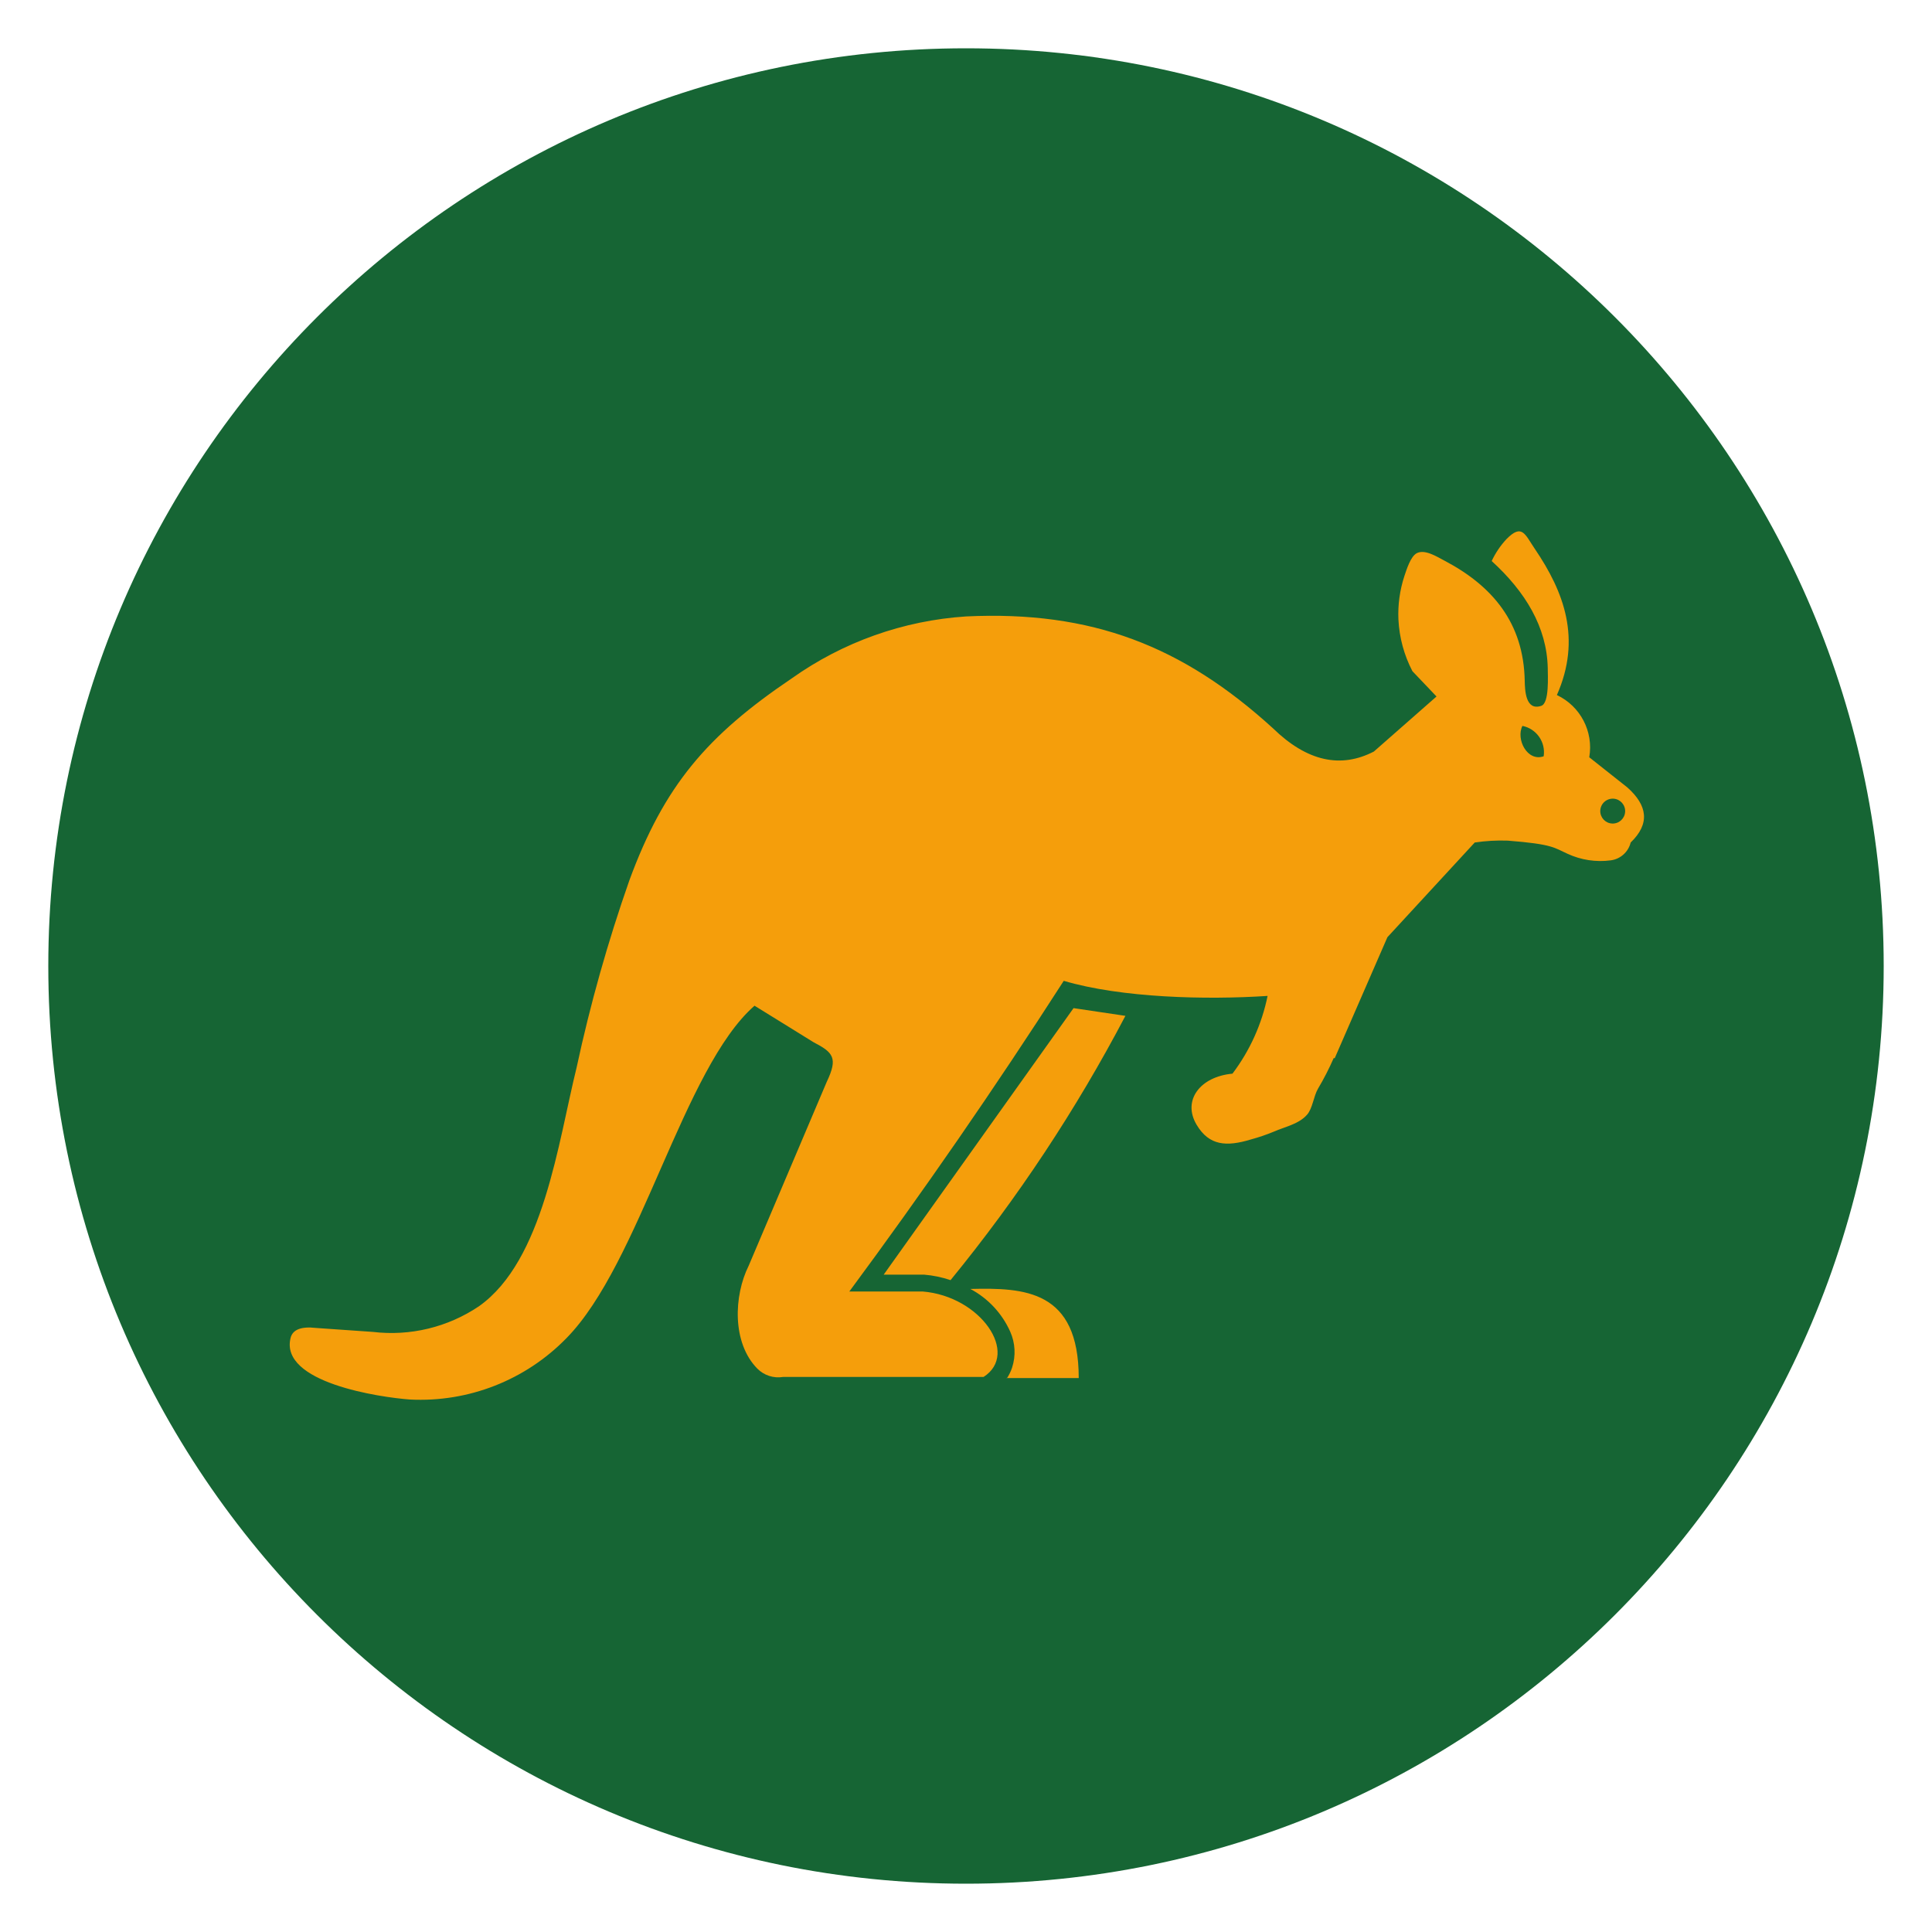
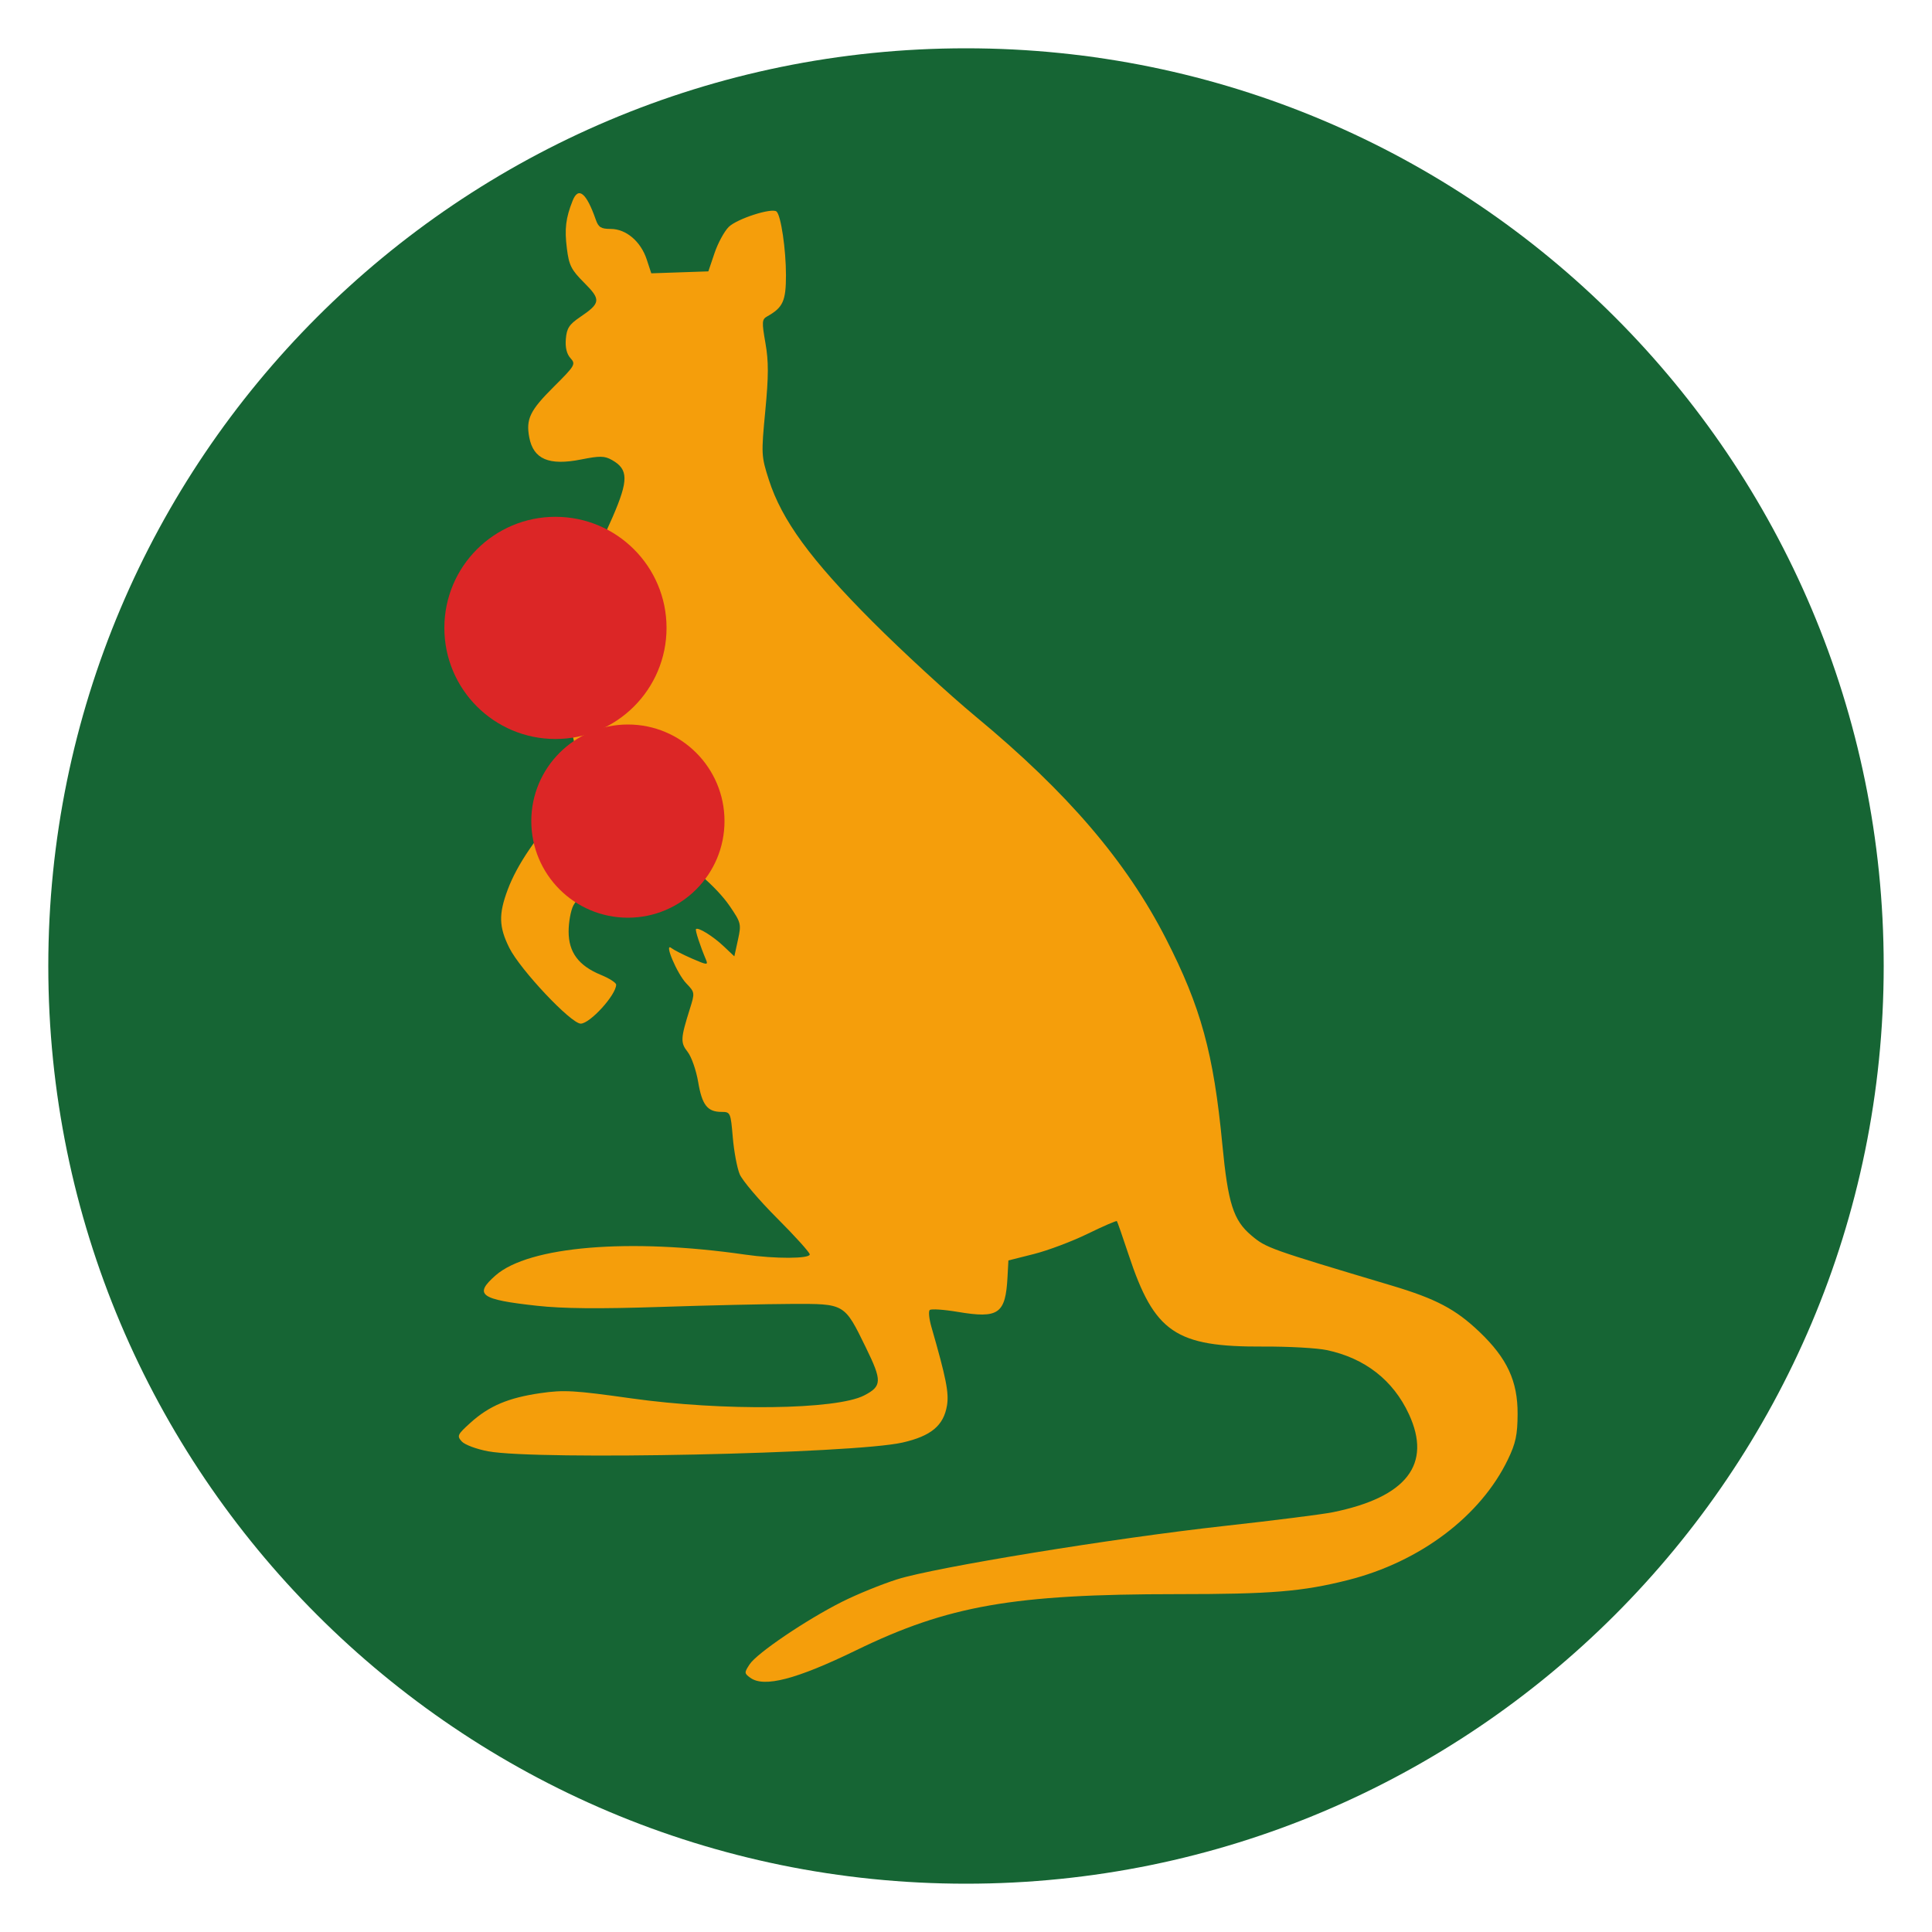
<svg xmlns="http://www.w3.org/2000/svg" viewBox="0 0 40 40">
  <circle cx="20" cy="20" r="19" fill="#166534" />
-   <g transform="translate(6, 11) scale(0.228)">
-     <path fill="#f59e0b" fill-rule="evenodd" d="M75.88,44l-4.71-.7L53.93,67.5h3.66A10.08,10.08,0,0,1,60,68,142.7,142.7,0,0,0,75.88,44Zm19,3.86,4.79-11,7.93-8.6a16.29,16.29,0,0,1,3-.17c4.13.32,4.23.66,5.42,1.19a7.11,7.11,0,0,0,3.93.6,2.15,2.15,0,0,0,1.81-1.62c1.77-1.7,1.54-3.36-.3-5L118,20.52a5.26,5.26,0,0,0-2.94-5.65c2.25-5.1.66-9.35-2-13.27-.9-1.32-1.15-2.33-2.57-.9a7.7,7.7,0,0,0-1.35,2c3.07,2.8,5,6,5.09,9.69,0,.76.16,3.21-.59,3.46-1.45.49-1.48-1.49-1.5-2.25-.09-5.29-2.94-8.65-7.3-10.94-.67-.35-1.77-1.06-2.51-.67-.56.3-.92,1.49-1.12,2.08A11.11,11.11,0,0,0,100.67,8a11.35,11.35,0,0,0,1.27,4.7L104.13,15l-5.69,5c-3,1.55-6.06.91-9.16-2.11-8.2-7.47-16.45-10.7-27.86-10.16a30.81,30.81,0,0,0-15.83,5.62c-7.7,5.2-11.59,9.73-14.76,18.36a140.78,140.78,0,0,0-4.79,17c-1.67,6.75-3,17.51-8.86,21.66A14.22,14.22,0,0,1,7.54,72.7l-5.17-.36c-1.32-.15-2.11.14-2.3.91-1,4.06,8.12,5.39,10.83,5.59a18.52,18.52,0,0,0,14.22-5.57C31.79,66.5,35.74,48.73,42.2,43.08l2.67,1.65,2.68,1.66c1.79.93,2.25,1.42,1.21,3.6l-7.09,16.7c-1.36,2.73-1.52,7,.78,9.34a2.67,2.67,0,0,0,2.34.76H63c3.29-2.11-.25-7.33-5.54-7.76H50.81C57.49,60,64,50.59,70.28,40.82c5.23,1.55,12.94,1.74,18.51,1.37a17.52,17.52,0,0,1-3.19,7.06c-2.94.27-4.58,2.43-3.25,4.65,1.14,1.9,2.7,2,4.94,1.32a17,17,0,0,0,2.08-.71c1-.44,2.26-.68,3-1.53.51-.57.59-1.67,1-2.37a25.12,25.12,0,0,0,1.43-2.79ZM120.2,24.28A1.13,1.13,0,1,1,119,25.37a1.13,1.13,0,0,1,1.18-1.09Zm-8.27-6.61a2.44,2.44,0,0,1,1.93,2.76c-1.49.52-2.54-1.55-1.93-2.76ZM65.1,76.89h6.54c0-8-4.93-8.21-9.84-8.09a8.15,8.15,0,0,1,3.62,3.88,4.55,4.55,0,0,1,.17,3.26,4.08,4.08,0,0,1-.49,1Z" />
+   <g transform="translate(9.5, 4) scale(0.075)">
+     <g transform="translate(1308.881,510.0039)">
+       <path fill="#f59e0b" d="m -1228.429,-100.186 c -1.681,-1.23 -1.69,-1.412 -0.169,-3.733 2.01,-3.067 15.686,-12.313 25.515,-17.25 4.109,-2.063 10.963,-4.854 15.233,-6.201 10.52,-3.318 59.771,-11.353 90.206,-14.716 13.664,-1.51 27.164,-3.216 30,-3.791 20.386,-4.135 27.448,-13.23 21.029,-27.079 -4.344,-9.374 -12.13,-15.45 -22.657,-17.683 -2.7,-0.573 -10.538,-1.012 -17.419,-0.975 -24.36,0.129 -30.179,-3.832 -37.322,-25.404 -1.622,-4.898 -3.069,-9.049 -3.216,-9.223 -0.147,-0.174 -3.781,1.399 -8.075,3.496 -4.295,2.097 -10.973,4.61 -14.84,5.585 l -7.031,1.773 -0.245,4.575 c -0.545,10.186 -2.446,11.521 -13.704,9.629 -3.904,-0.656 -7.404,-0.888 -7.776,-0.515 -0.372,0.372 -0.165,2.457 0.462,4.632 4.083,14.179 4.887,18.232 4.308,21.719 -0.921,5.545 -4.391,8.435 -12.276,10.229 -13.558,3.084 -100.774,4.928 -114.38,2.418 -3.19,-0.588 -6.471,-1.811 -7.291,-2.718 -1.383,-1.529 -1.21,-1.902 2.404,-5.167 5.139,-4.643 10.454,-6.891 19.33,-8.176 6.463,-0.936 9.326,-0.77 25.107,1.451 25.23,3.551 56.563,3.157 64.231,-0.808 4.943,-2.556 4.996,-3.996 0.487,-13.221 -5.98,-12.233 -5.743,-12.094 -20.517,-12.046 -6.779,0.023 -23.083,0.395 -36.231,0.829 -16.998,0.561 -26.836,0.468 -34.044,-0.32 -15.698,-1.717 -17.512,-3.046 -11.44,-8.377 9.184,-8.063 36.904,-10.373 68.939,-5.743 8.22,1.188 17.795,1.157 17.795,-0.058 0,-0.535 -4.056,-5.03 -9.014,-9.988 -4.958,-4.958 -9.604,-10.425 -10.324,-12.149 -0.721,-1.724 -1.577,-6.3 -1.905,-10.168 -0.578,-6.842 -0.662,-7.033 -3.09,-7.033 -3.912,0 -5.39,-1.884 -6.464,-8.238 -0.548,-3.242 -1.854,-6.984 -2.901,-8.316 -2.031,-2.582 -1.975,-3.686 0.602,-11.883 1.406,-4.472 1.393,-4.563 -0.984,-7.045 -2.554,-2.666 -6.272,-11.464 -4.12,-9.752 0.644,0.512 3.218,1.825 5.72,2.916 4.085,1.782 4.479,1.818 3.858,0.354 -1.633,-3.85 -3.06,-8.216 -2.779,-8.503 0.583,-0.594 4.703,1.96 7.635,4.733 l 2.951,2.791 0.993,-4.545 c 0.956,-4.375 0.872,-4.723 -2.255,-9.31 -3.716,-5.451 -11.815,-12.357 -18.795,-16.024 l -4.779,-2.511 -3.19,2.235 c -4.939,3.46 -14.949,13.28 -16.41,16.097 -0.722,1.392 -1.312,4.63 -1.312,7.194 0,5.75 2.75,9.449 8.911,11.982 2.314,0.952 4.209,2.164 4.211,2.693 0.01,2.809 -7.208,10.753 -9.781,10.763 -2.67,0.011 -16.703,-14.877 -19.71,-20.912 -2.887,-5.793 -2.983,-9.289 -0.443,-16.078 2.587,-6.913 8.018,-14.879 15.9,-23.319 l 6.488,-6.948 -1.768,-3.659 c -2.183,-4.519 -4.417,-15.247 -5.244,-25.185 -0.866,-10.414 0.712,-18.038 5.629,-27.188 2.217,-4.125 5.806,-11.599 7.976,-16.61 4.389,-10.136 4.351,-13.122 -0.203,-15.689 -2.056,-1.159 -3.321,-1.181 -8.522,-0.147 -8.873,1.764 -13.178,-0.076 -14.311,-6.114 -0.948,-5.052 0.201,-7.422 6.767,-13.955 5.892,-5.863 6.114,-6.244 4.614,-7.902 -1.045,-1.155 -1.477,-2.946 -1.28,-5.312 0.244,-2.942 0.933,-4.001 3.917,-6.021 5.718,-3.872 5.83,-4.801 1.147,-9.485 -3.58,-3.58 -4.196,-4.8 -4.779,-9.467 -0.675,-5.399 -0.319,-8.364 1.578,-13.161 1.59,-4.02 3.808,-2.219 6.394,5.192 0.747,2.14 1.449,2.578 4.132,2.578 4.229,0 8.29,3.44 9.931,8.412 l 1.268,3.844 7.875,-0.269 7.875,-0.269 1.699,-5.026 c 0.934,-2.764 2.697,-6.019 3.917,-7.232 2.279,-2.266 11.988,-5.388 13.22,-4.25 1.215,1.123 2.592,10.458 2.592,17.574 0,7.109 -0.826,8.924 -5.17,11.354 -1.481,0.829 -1.527,1.507 -0.499,7.372 0.89,5.08 0.881,9.081 -0.041,18.748 -1.138,11.926 -1.109,12.488 0.989,19.011 3.587,11.154 11.526,22.019 28.571,39.097 8.281,8.297 21.174,20.154 28.65,26.349 25.235,20.91 41.455,39.861 52.395,61.221 9.639,18.82 13.158,31.647 15.56,56.728 1.567,16.362 3.046,21.006 8.021,25.192 4.097,3.447 4.743,3.678 38.751,13.839 12.224,3.652 17.641,6.511 24.209,12.776 7.652,7.299 10.582,13.616 10.534,22.71 -0.031,5.739 -0.523,8.045 -2.67,12.504 -7.54,15.661 -24.273,28.282 -44.143,33.297 -12.634,3.189 -21.172,3.891 -47.312,3.891 -45.073,0 -63.094,3.155 -88.447,15.483 -16.564,8.054 -25.461,10.366 -29.244,7.6 z" />
+     </g>
  </g>
+   <circle cx="11.5" cy="13" r="2.3" fill="#dc2626" />
+   <circle cx="13" cy="17" r="2" fill="#dc2626" />
</svg>
